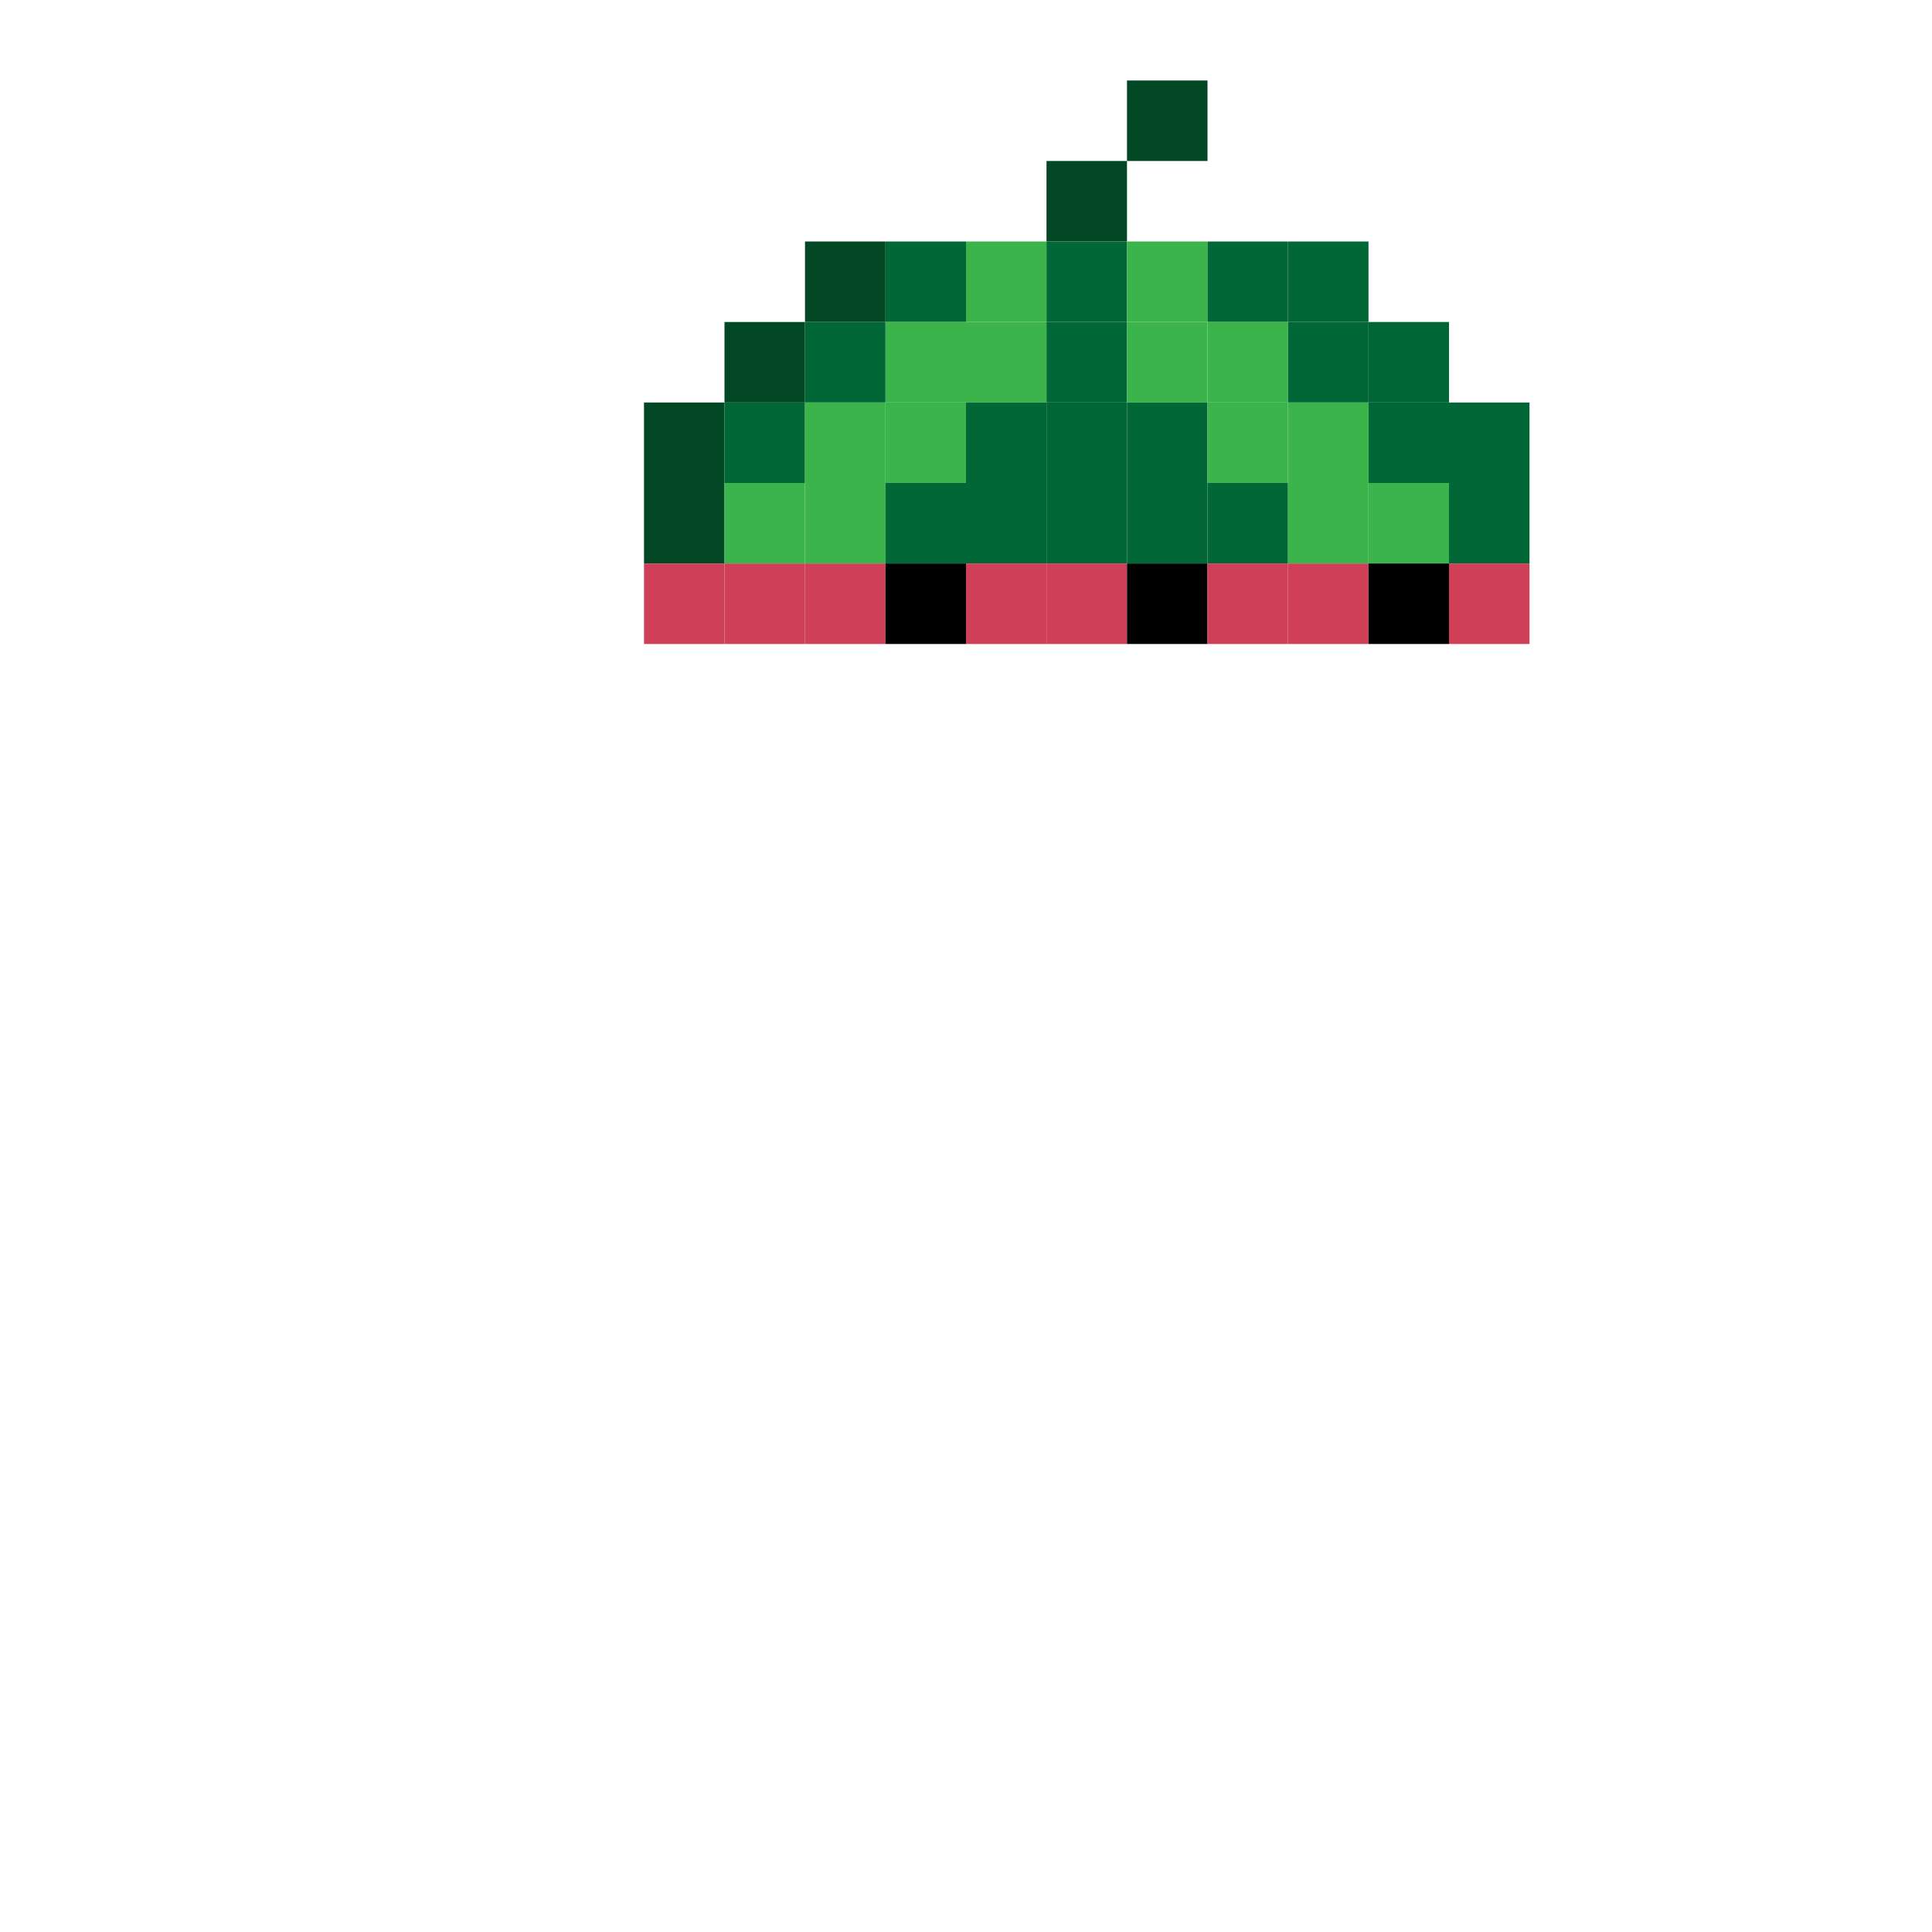
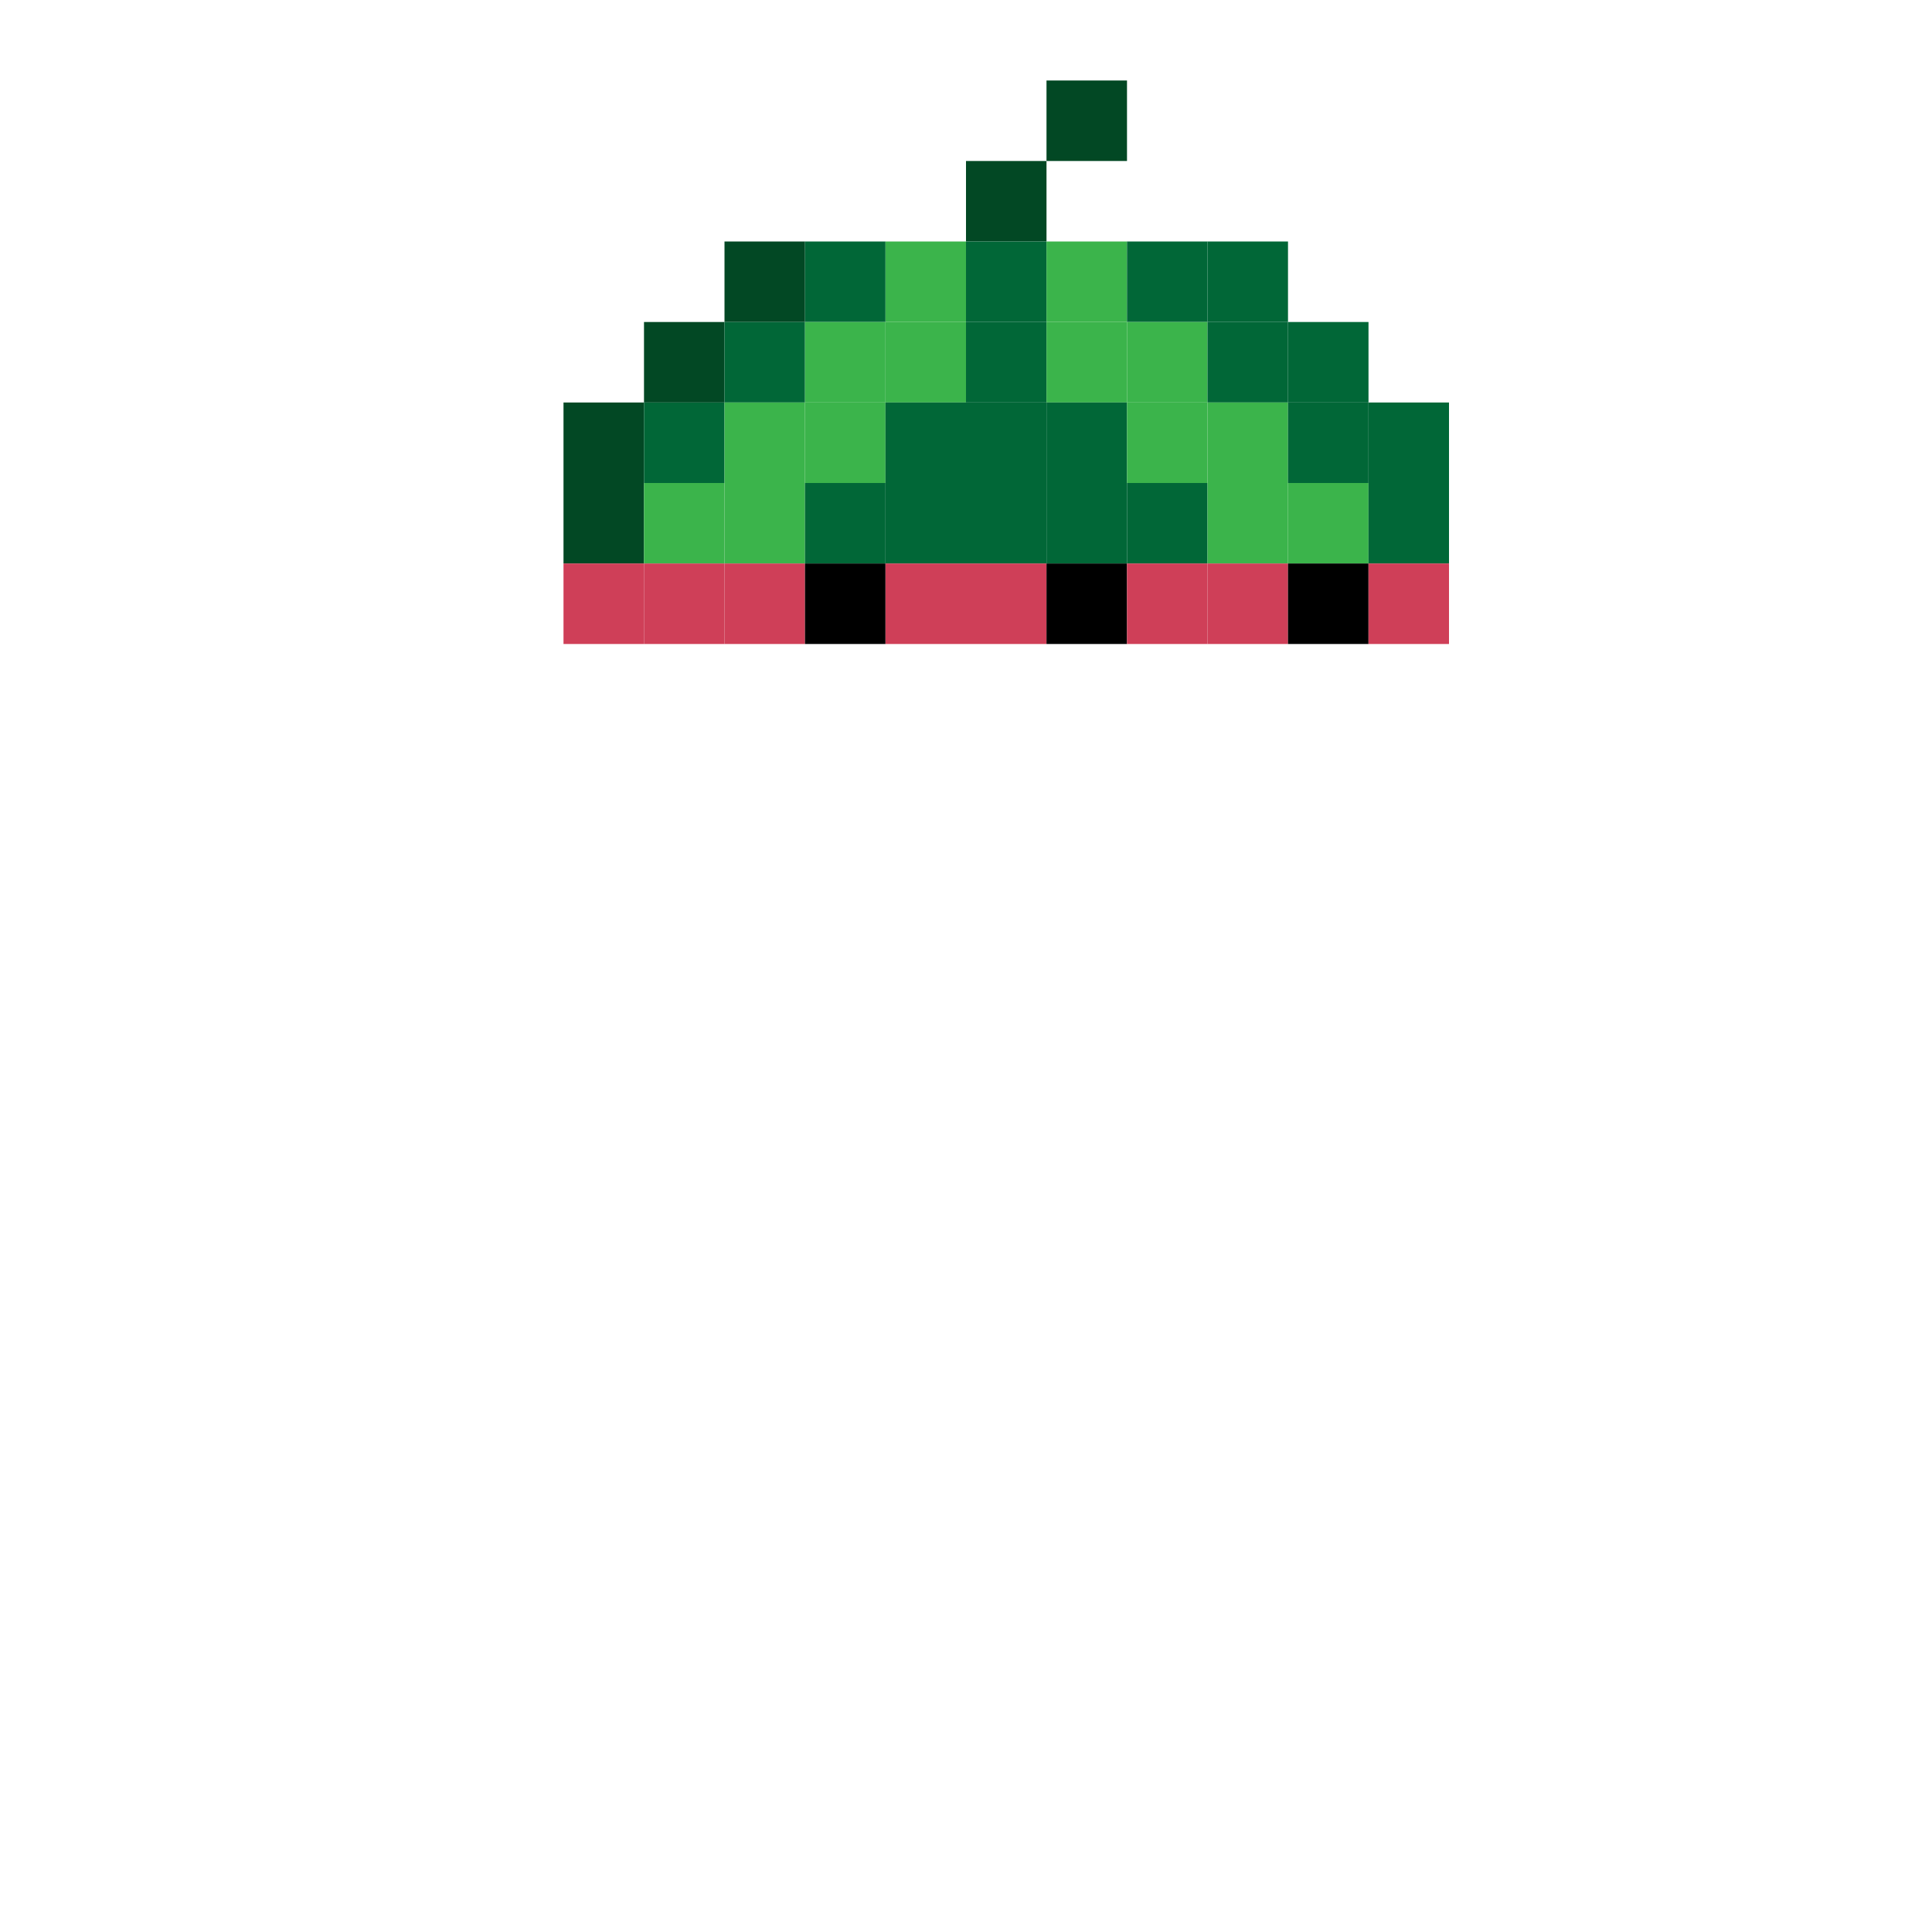
<svg xmlns="http://www.w3.org/2000/svg" width="24" height="24" viewBox="0 0 24 24" fill="none">
-   <rect x="14" y="1" width="1" height="1" fill="#024824" />
-   <rect x="13" y="2" width="1" height="1" fill="#024824" />
-   <rect x="10" y="3" width="1" height="1" fill="#024824" />
-   <rect x="11" y="3" width="1" height="1" fill="#016737" />
-   <rect x="12" y="3" width="1" height="1" fill="#3BB44B" />
-   <rect x="13" y="3" width="1" height="1" fill="#016737" />
-   <rect x="14" y="3" width="1" height="1" fill="#3BB44B" />
-   <rect x="15" y="3" width="1" height="1" fill="#016737" />
-   <rect x="16" y="3" width="1" height="1" fill="#016737" />
-   <rect x="9" y="4" width="1" height="1" fill="#024824" />
-   <rect x="10" y="4" width="1" height="1" fill="#016737" />
-   <rect x="11" y="4" width="1" height="1" fill="#3BB44B" />
-   <rect x="12" y="4" width="1" height="1" fill="#3BB44B" />
-   <rect x="13" y="4" width="1" height="1" fill="#016737" />
-   <rect x="14" y="4" width="1" height="1" fill="#3BB44B" />
-   <rect x="15" y="4" width="1" height="1" fill="#3BB44B" />
-   <rect x="16" y="4" width="1" height="1" fill="#016737" />
-   <rect x="17" y="4" width="1" height="1" fill="#016737" />
-   <rect x="8" y="5" width="1" height="1" fill="#024824" />
-   <rect x="9" y="5" width="1" height="1" fill="#016737" />
-   <rect x="10" y="5" width="1" height="1" fill="#3BB44B" />
-   <rect x="11" y="5" width="1" height="1" fill="#3BB44B" />
-   <rect x="12" y="5" width="1" height="1" fill="#016737" />
-   <rect x="13" y="5" width="1" height="1" fill="#016737" />
-   <rect x="14" y="5" width="1" height="1" fill="#016737" />
-   <rect x="15" y="5" width="1" height="1" fill="#3BB44B" />
-   <rect x="16" y="5" width="1" height="1" fill="#3BB44B" />
-   <rect x="17" y="5" width="1" height="1" fill="#016737" />
-   <rect x="18" y="5" width="1" height="1" fill="#016737" />
-   <rect x="8" y="6" width="1" height="1" fill="#024824" />
-   <rect x="9" y="6" width="1" height="1" fill="#3BB44B" />
-   <rect x="10" y="6" width="1" height="1" fill="#3BB44B" />
-   <rect x="11" y="6" width="1" height="1" fill="#016737" />
-   <rect x="12" y="6" width="1" height="1" fill="#016737" />
-   <rect x="13" y="6" width="1" height="1" fill="#016737" />
-   <rect x="14" y="6" width="1" height="1" fill="#016737" />
-   <rect x="15" y="6" width="1" height="1" fill="#016737" />
-   <rect x="16" y="6" width="1" height="1" fill="#3BB44B" />
-   <rect x="17" y="6" width="1" height="1" fill="#3BB44B" />
-   <rect x="18" y="6" width="1" height="1" fill="#016737" />
-   <rect x="8" y="7" width="1" height="1" fill="#CF3F58" />
-   <rect x="9" y="7" width="1" height="1" fill="#CF3F58" />
-   <rect x="10" y="7" width="1" height="1" fill="#CF3F58" />
-   <rect x="11" y="7" width="1" height="1" fill="#000000" />
-   <rect x="12" y="7" width="1" height="1" fill="#CF3F58" />
-   <rect x="13" y="7" width="1" height="1" fill="#CF3F58" />
-   <rect x="14" y="7" width="1" height="1" fill="#000000" />
-   <rect x="15" y="7" width="1" height="1" fill="#CF3F58" />
-   <rect x="16" y="7" width="1" height="1" fill="#CF3F58" />
-   <rect x="17" y="7" width="1" height="1" fill="#000000" />
-   <rect x="18" y="7" width="1" height="1" fill="#CF3F58" />
+   <path d="M14 1H13V2H14V1Z" fill="#024824" />
+   <path d="M13 2H12V3H13V2Z" fill="#024824" />
+   <path d="M10 3H9V4H10V3Z" fill="#024824" />
+   <path d="M11 3H10V4H11V3Z" fill="#016737" />
+   <path d="M12 3H11V4H12V3Z" fill="#3BB44B" />
+   <path d="M13 3H12V4H13V3Z" fill="#016737" />
+   <path d="M14 3H13V4H14V3Z" fill="#3BB44B" />
+   <path d="M15 3H14V4H15V3Z" fill="#016737" />
+   <path d="M16 3H15V4H16V3Z" fill="#016737" />
+   <path d="M9 4H8V5H9V4Z" fill="#024824" />
+   <path d="M10 4H9V5H10V4Z" fill="#016737" />
+   <path d="M11 4H10V5H11V4Z" fill="#3BB44B" />
+   <path d="M12 4H11V5H12V4Z" fill="#3BB44B" />
+   <path d="M13 4H12V5H13V4Z" fill="#016737" />
+   <path d="M14 4H13V5H14V4Z" fill="#3BB44B" />
+   <path d="M15 4H14V5H15V4Z" fill="#3BB44B" />
+   <path d="M16 4H15V5H16V4Z" fill="#016737" />
+   <path d="M17 4H16V5H17V4Z" fill="#016737" />
+   <path d="M8 5H7V6H8V5Z" fill="#024824" />
+   <path d="M9 5H8V6H9V5Z" fill="#016737" />
+   <path d="M10 5H9V6H10V5Z" fill="#3BB44B" />
+   <path d="M11 5H10V6H11V5Z" fill="#3BB44B" />
+   <path d="M12 5H11V6H12V5Z" fill="#016737" />
+   <path d="M13 5H12V6H13V5Z" fill="#016737" />
+   <path d="M14 5H13V6H14V5Z" fill="#016737" />
+   <path d="M15 5H14V6H15V5Z" fill="#3BB44B" />
+   <path d="M16 5H15V6H16V5Z" fill="#3BB44B" />
+   <path d="M17 5H16V6H17V5Z" fill="#016737" />
+   <path d="M18 5H17V6H18V5Z" fill="#016737" />
+   <path d="M8 6H7V7H8V6Z" fill="#024824" />
+   <path d="M9 6H8V7H9V6Z" fill="#3BB44B" />
+   <path d="M10 6H9V7H10V6Z" fill="#3BB44B" />
+   <path d="M11 6H10V7H11V6Z" fill="#016737" />
+   <path d="M12 6H11V7H12V6Z" fill="#016737" />
+   <path d="M13 6H12V7H13V6Z" fill="#016737" />
+   <path d="M14 6H13V7H14V6Z" fill="#016737" />
+   <path d="M15 6H14V7H15V6Z" fill="#016737" />
+   <path d="M16 6H15V7H16V6Z" fill="#3BB44B" />
+   <path d="M17 6H16V7H17V6Z" fill="#3BB44B" />
+   <path d="M18 6H17V7H18V6Z" fill="#016737" />
+   <path d="M8 7H7V8H8V7Z" fill="#CF3F58" />
+   <path d="M9 7H8V8H9V7Z" fill="#CF3F58" />
+   <path d="M10 7H9V8H10V7Z" fill="#CF3F58" />
+   <path d="M11 7H10V8H11V7Z" fill="black" />
+   <path d="M12 7H11V8H12V7Z" fill="#CF3F58" />
+   <path d="M13 7H12V8H13V7Z" fill="#CF3F58" />
+   <path d="M14 7H13V8H14V7Z" fill="black" />
+   <path d="M15 7H14V8H15V7Z" fill="#CF3F58" />
+   <path d="M16 7H15V8H16V7Z" fill="#CF3F58" />
+   <path d="M17 7H16V8H17V7Z" fill="black" />
+   <path d="M18 7H17V8H18V7Z" fill="#CF3F58" />
</svg>
